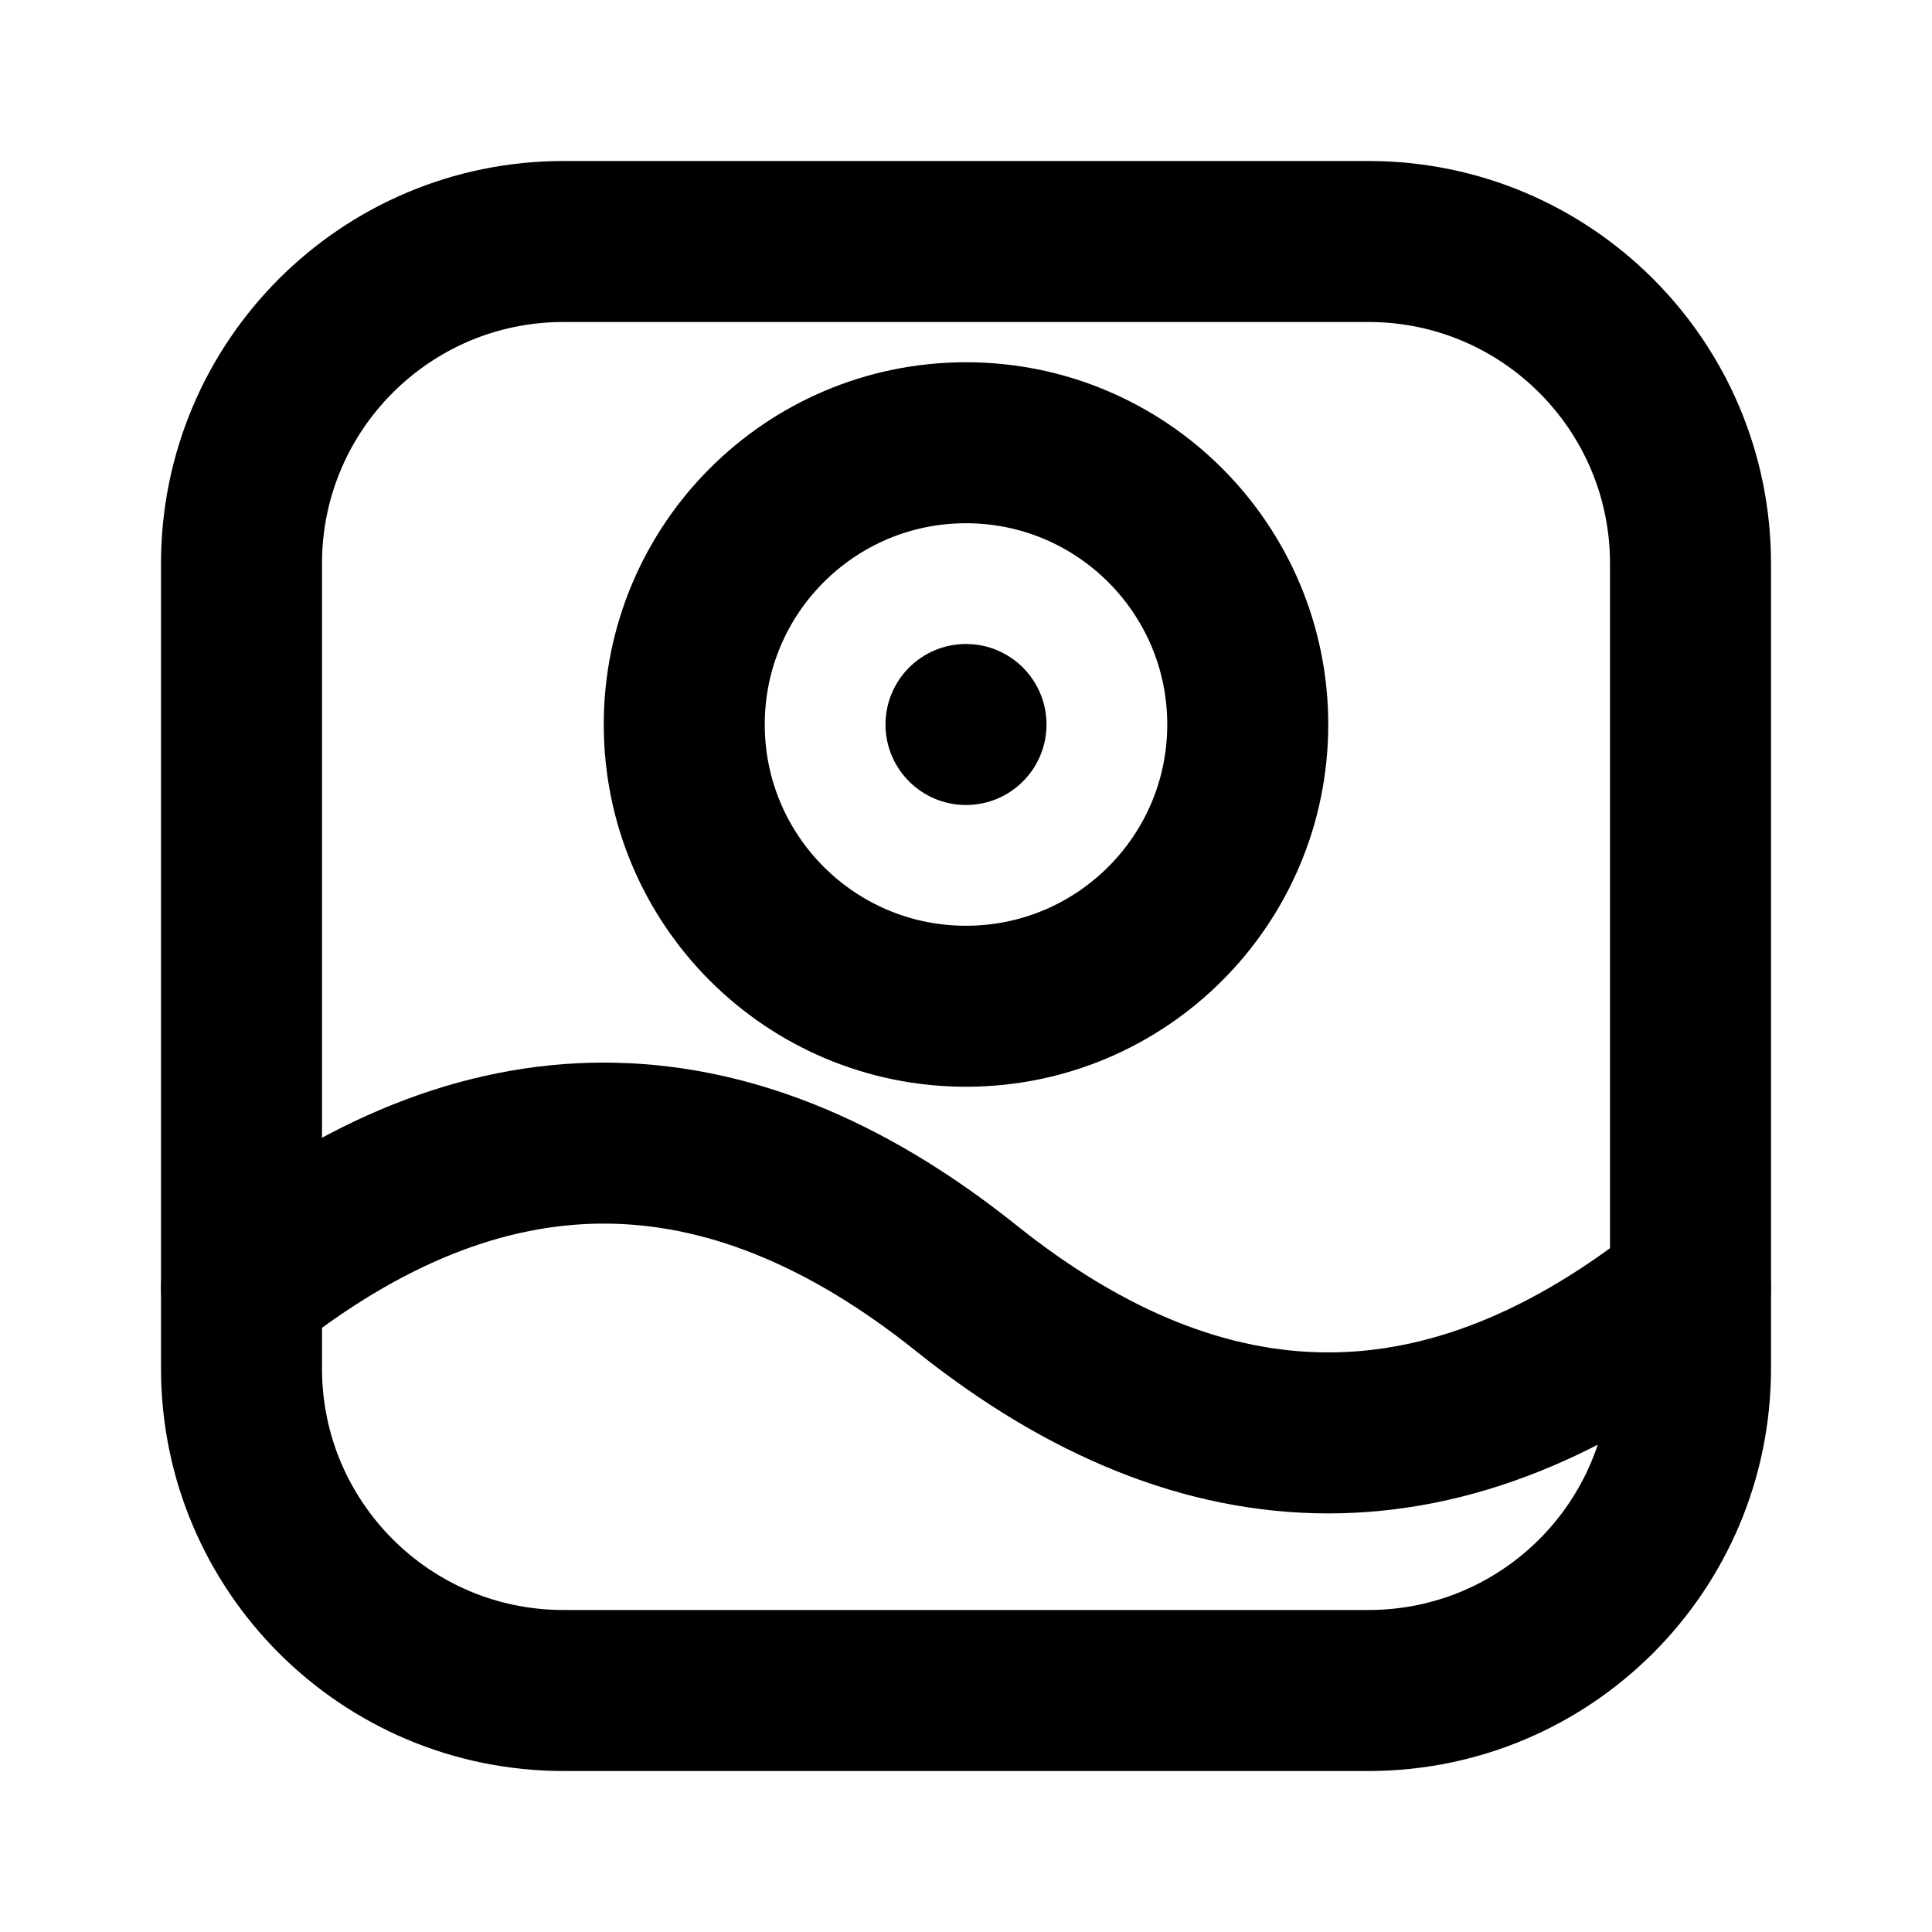
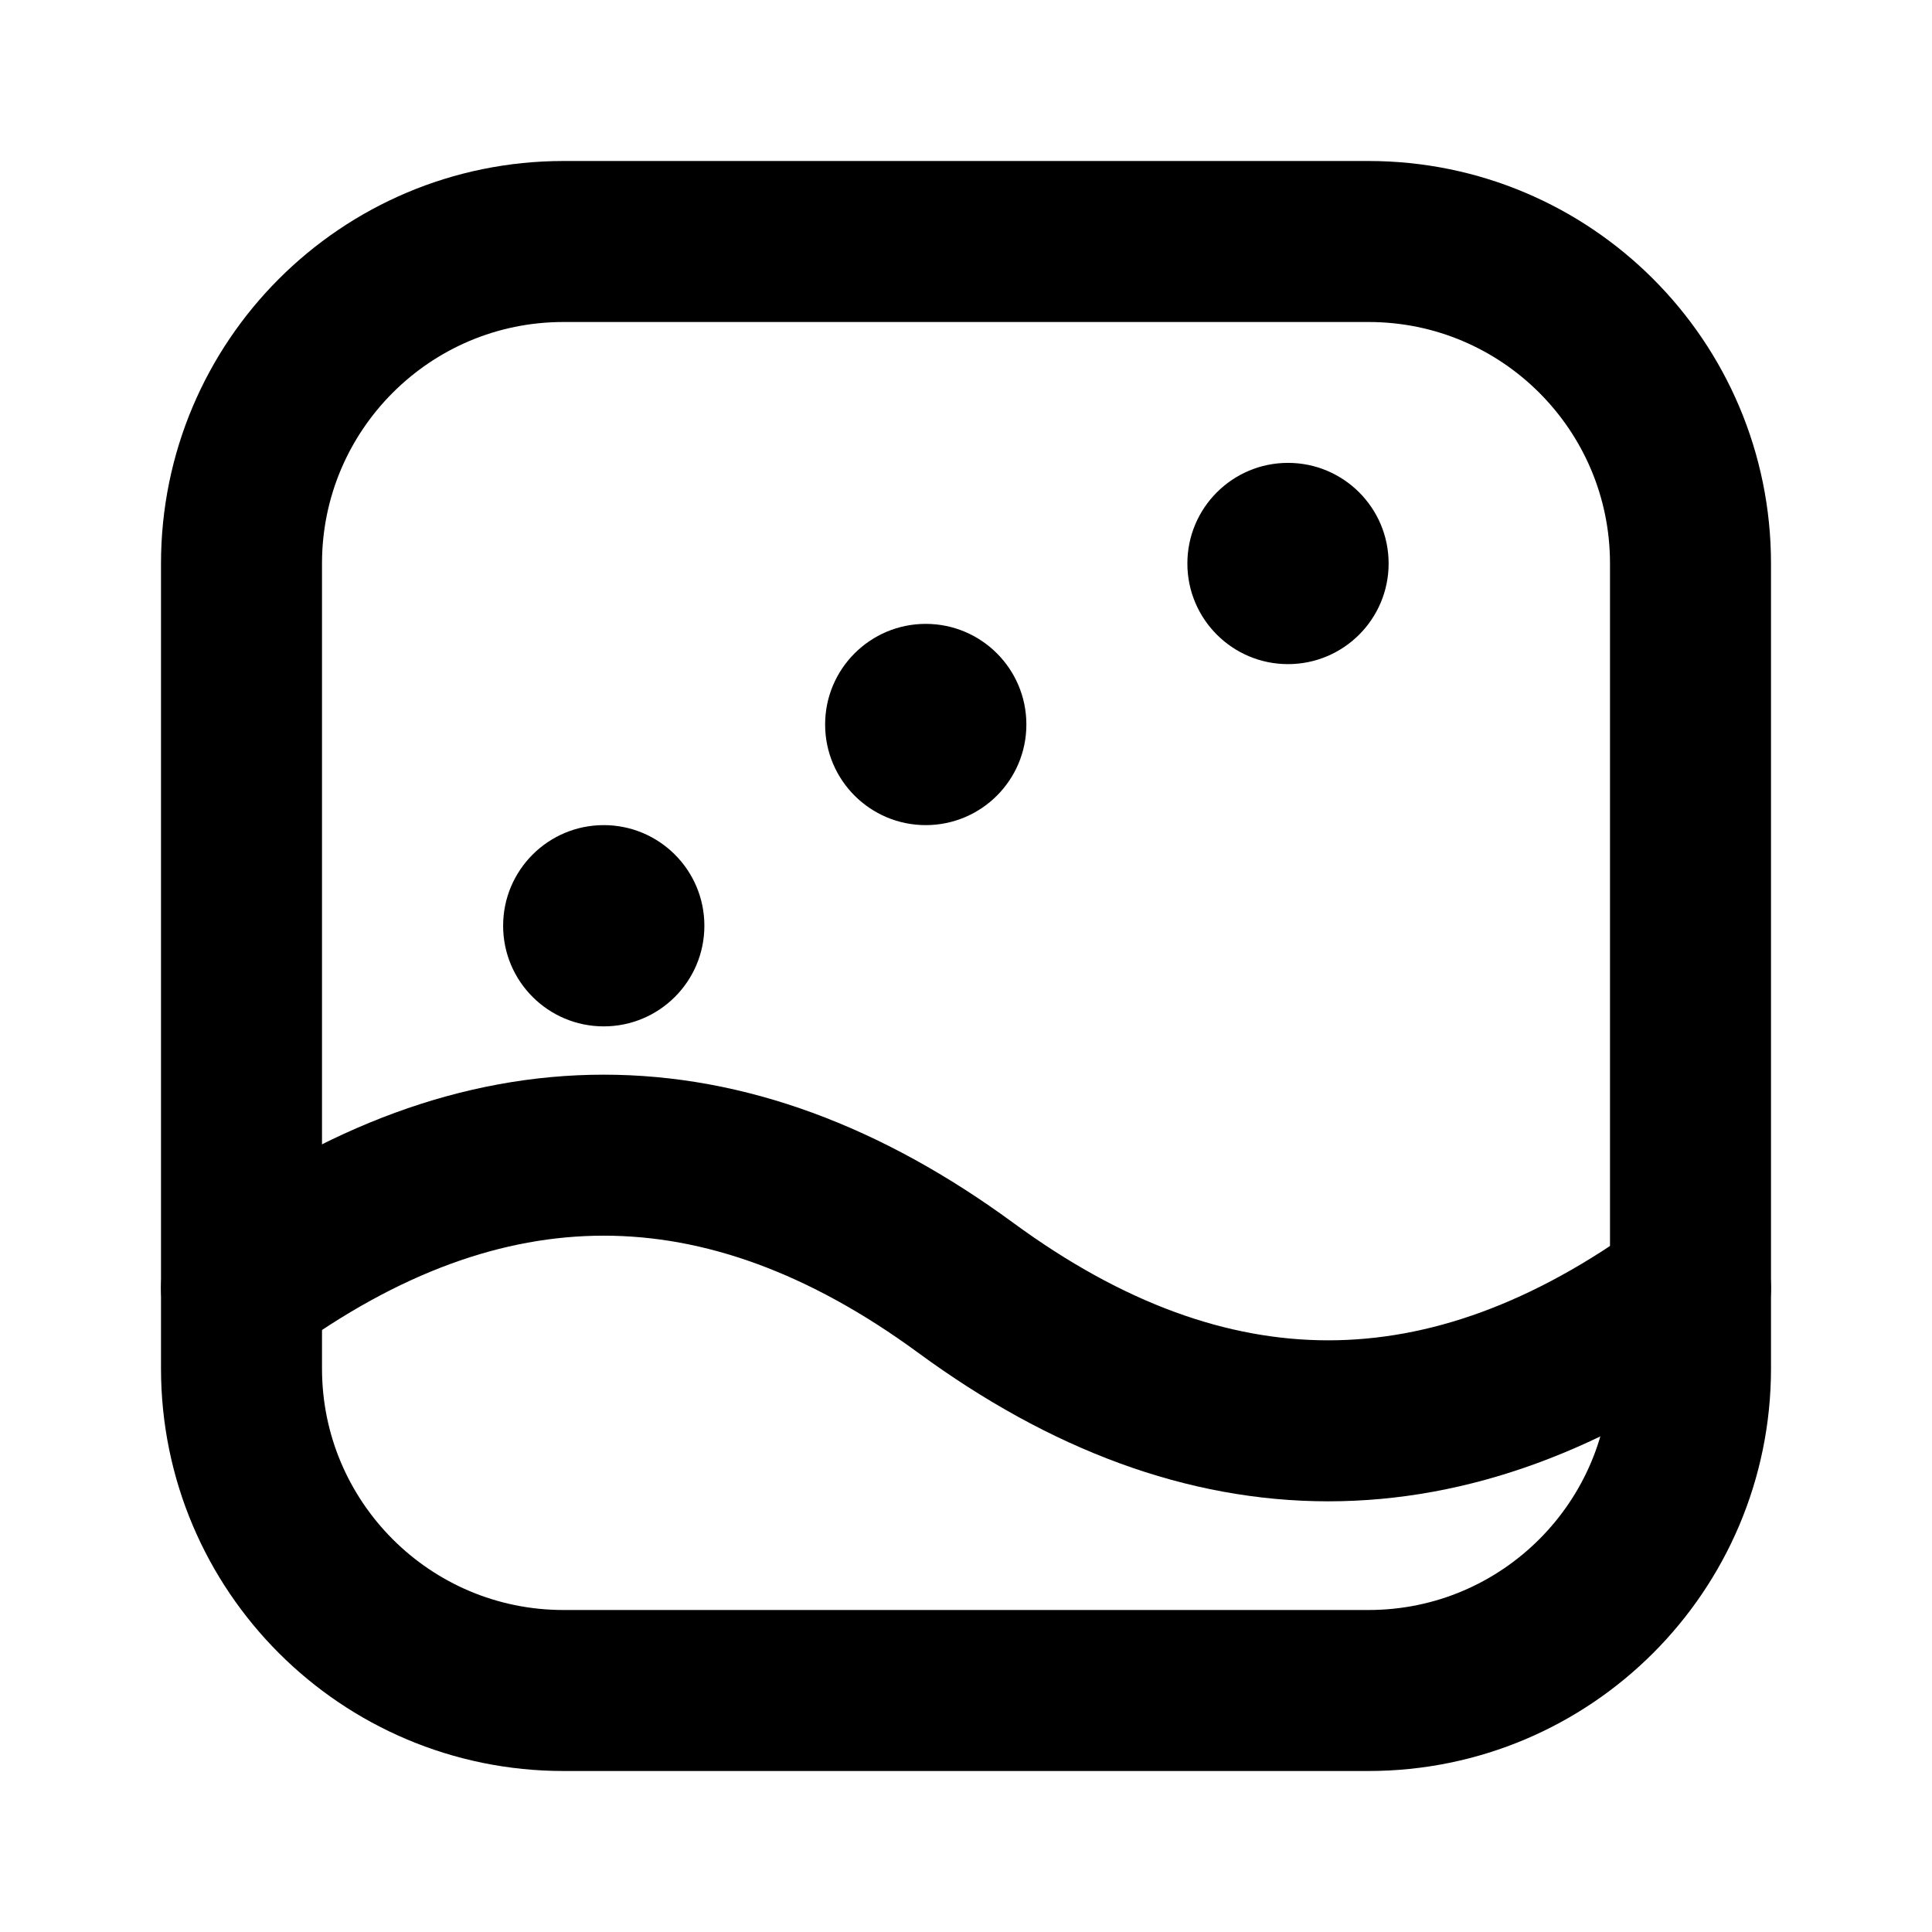
<svg xmlns="http://www.w3.org/2000/svg" viewBox="0 0 24 24" fill="none" stroke="#000" stroke-width="2" stroke-linecap="round" stroke-linejoin="round">
  <rect x="3" y="3" width="18" height="18" rx="4" />
-   <path d="M3 16c3-2.4 6-2.4 9 0s6 2.4 9 0" />
-   <circle cx="12" cy="9" r="3.5" />
-   <circle cx="12" cy="9" r="1" fill="#000" stroke="none" />
+   <path d="M3 16c3-2.2 6-2.2 9 0s6 2.2 9 0" />
+   <circle cx="7.5" cy="11.5" r="1.25" fill="#000" stroke="none" />
+   <circle cx="11.5" cy="9" r="1.25" fill="#000" stroke="none" />
+   <circle cx="16" cy="7" r="1.25" fill="#000" stroke="none" />
</svg>
